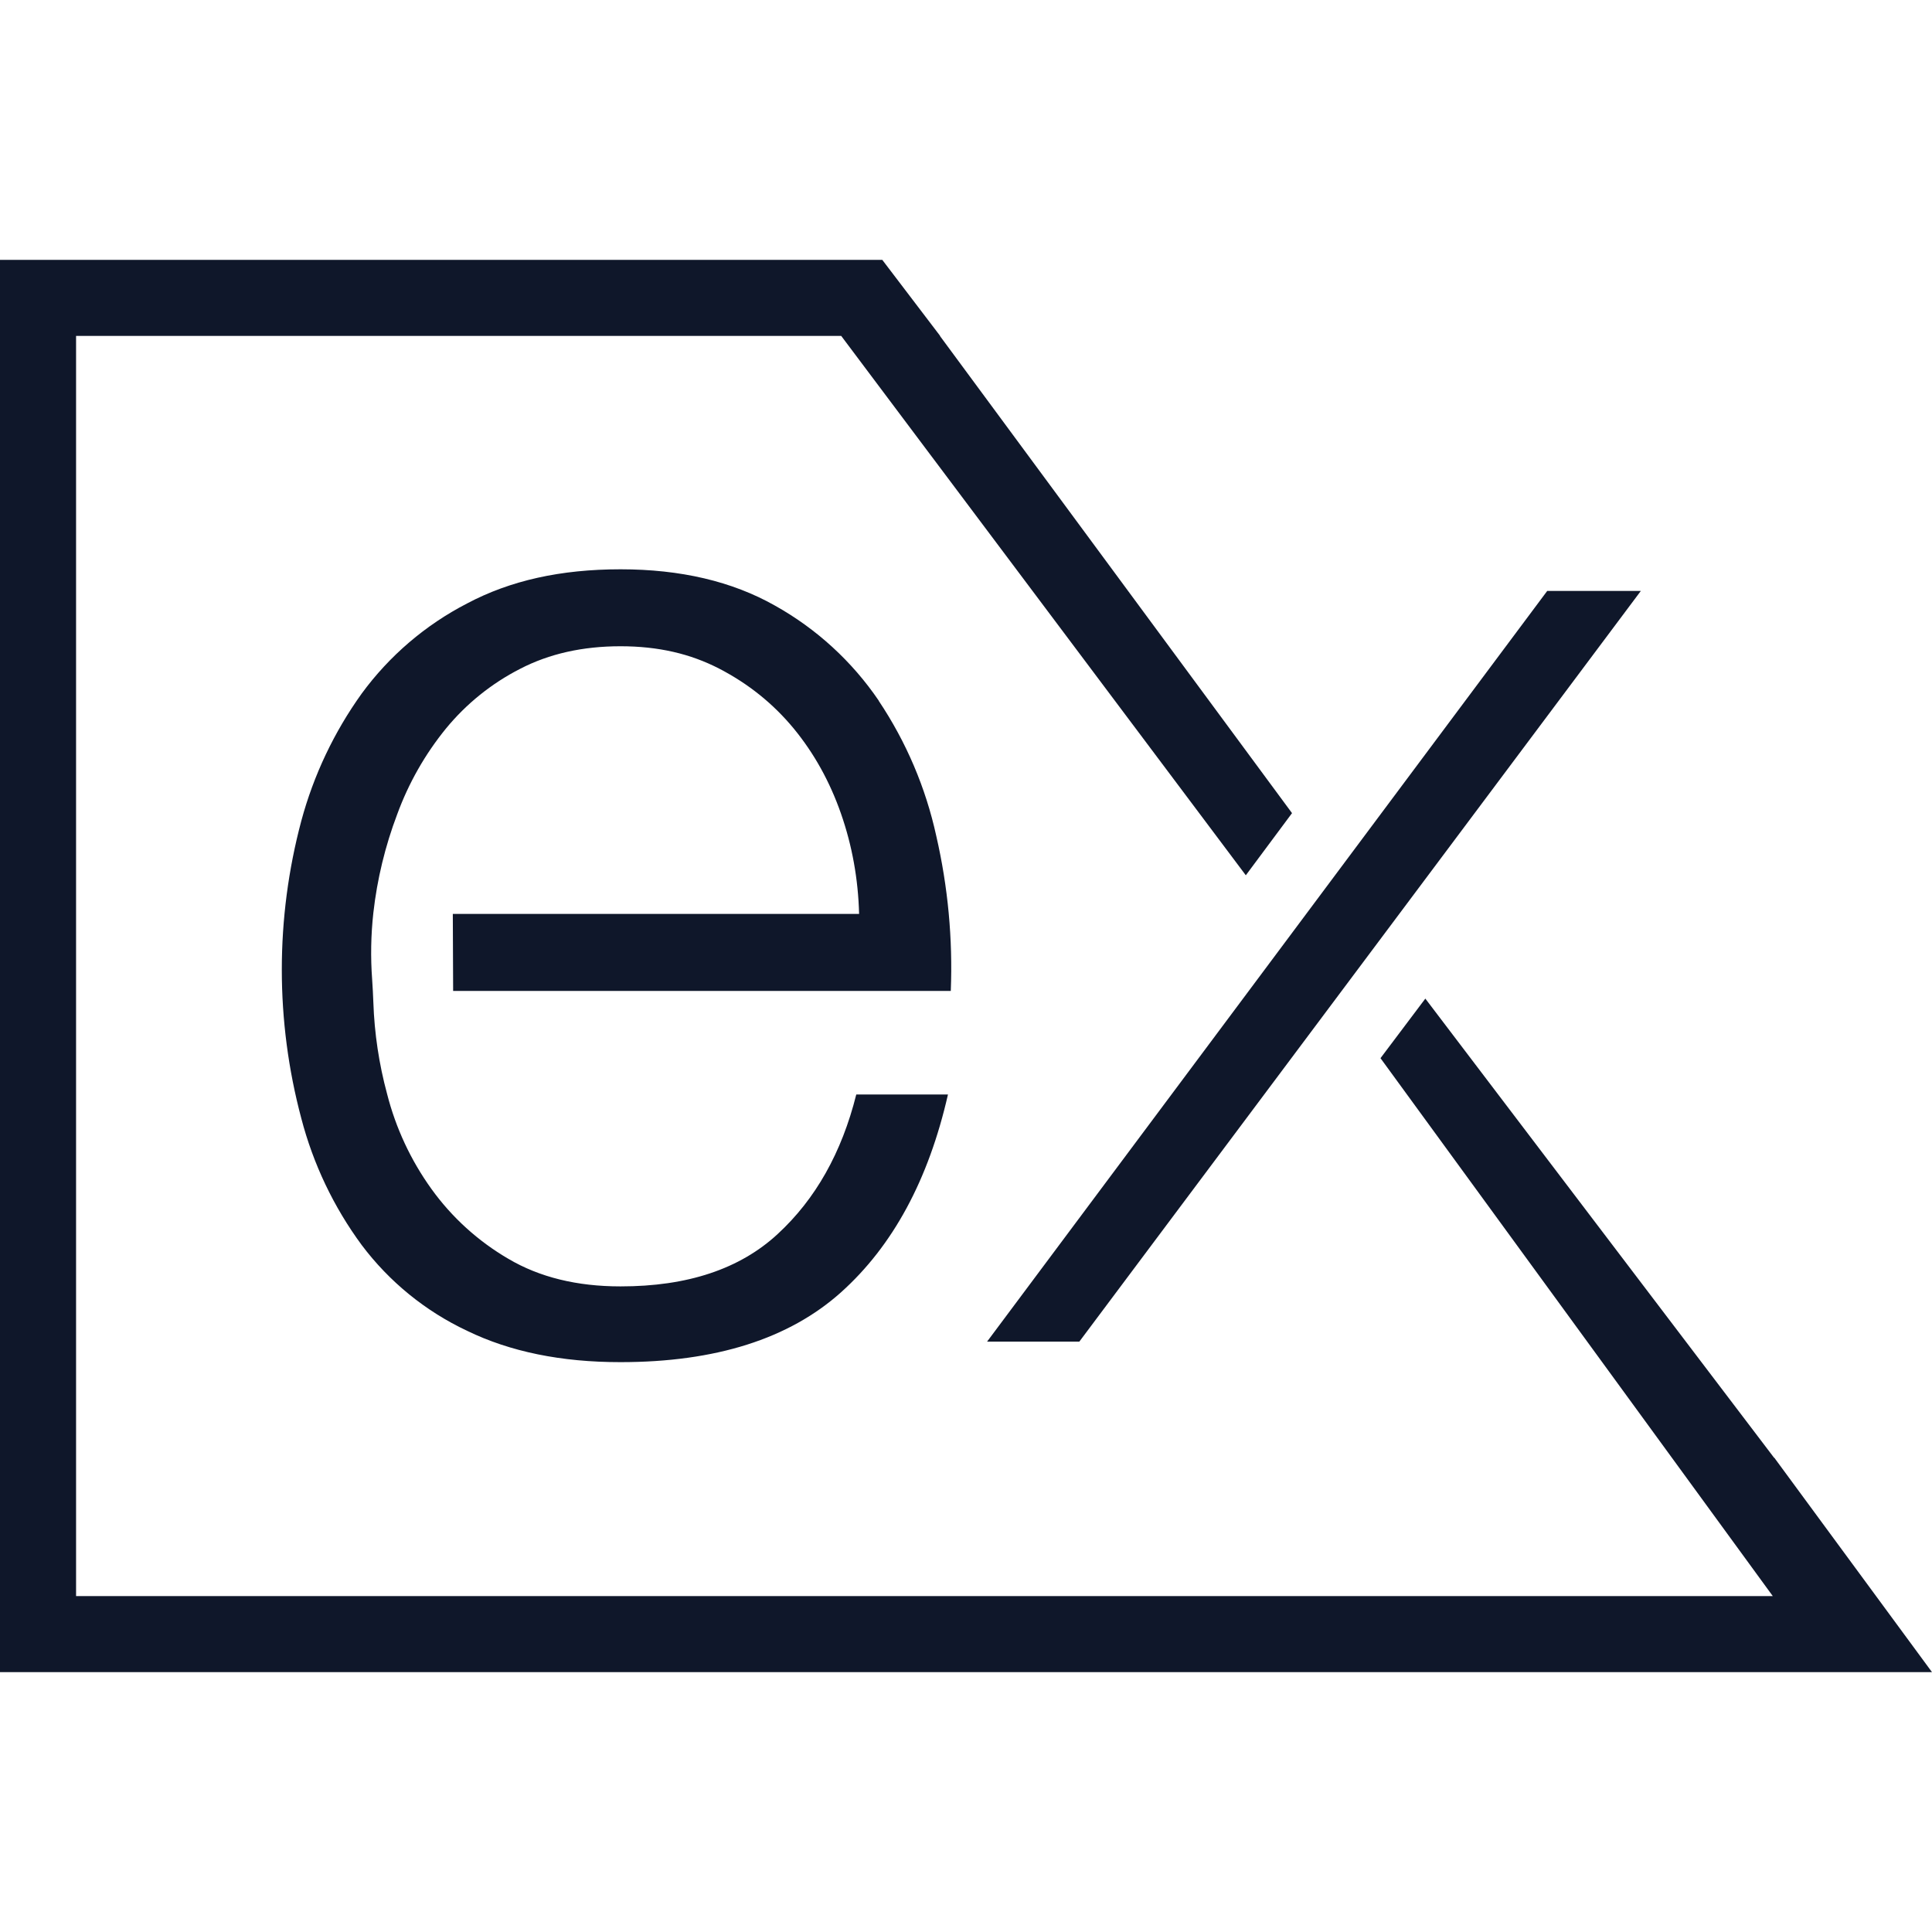
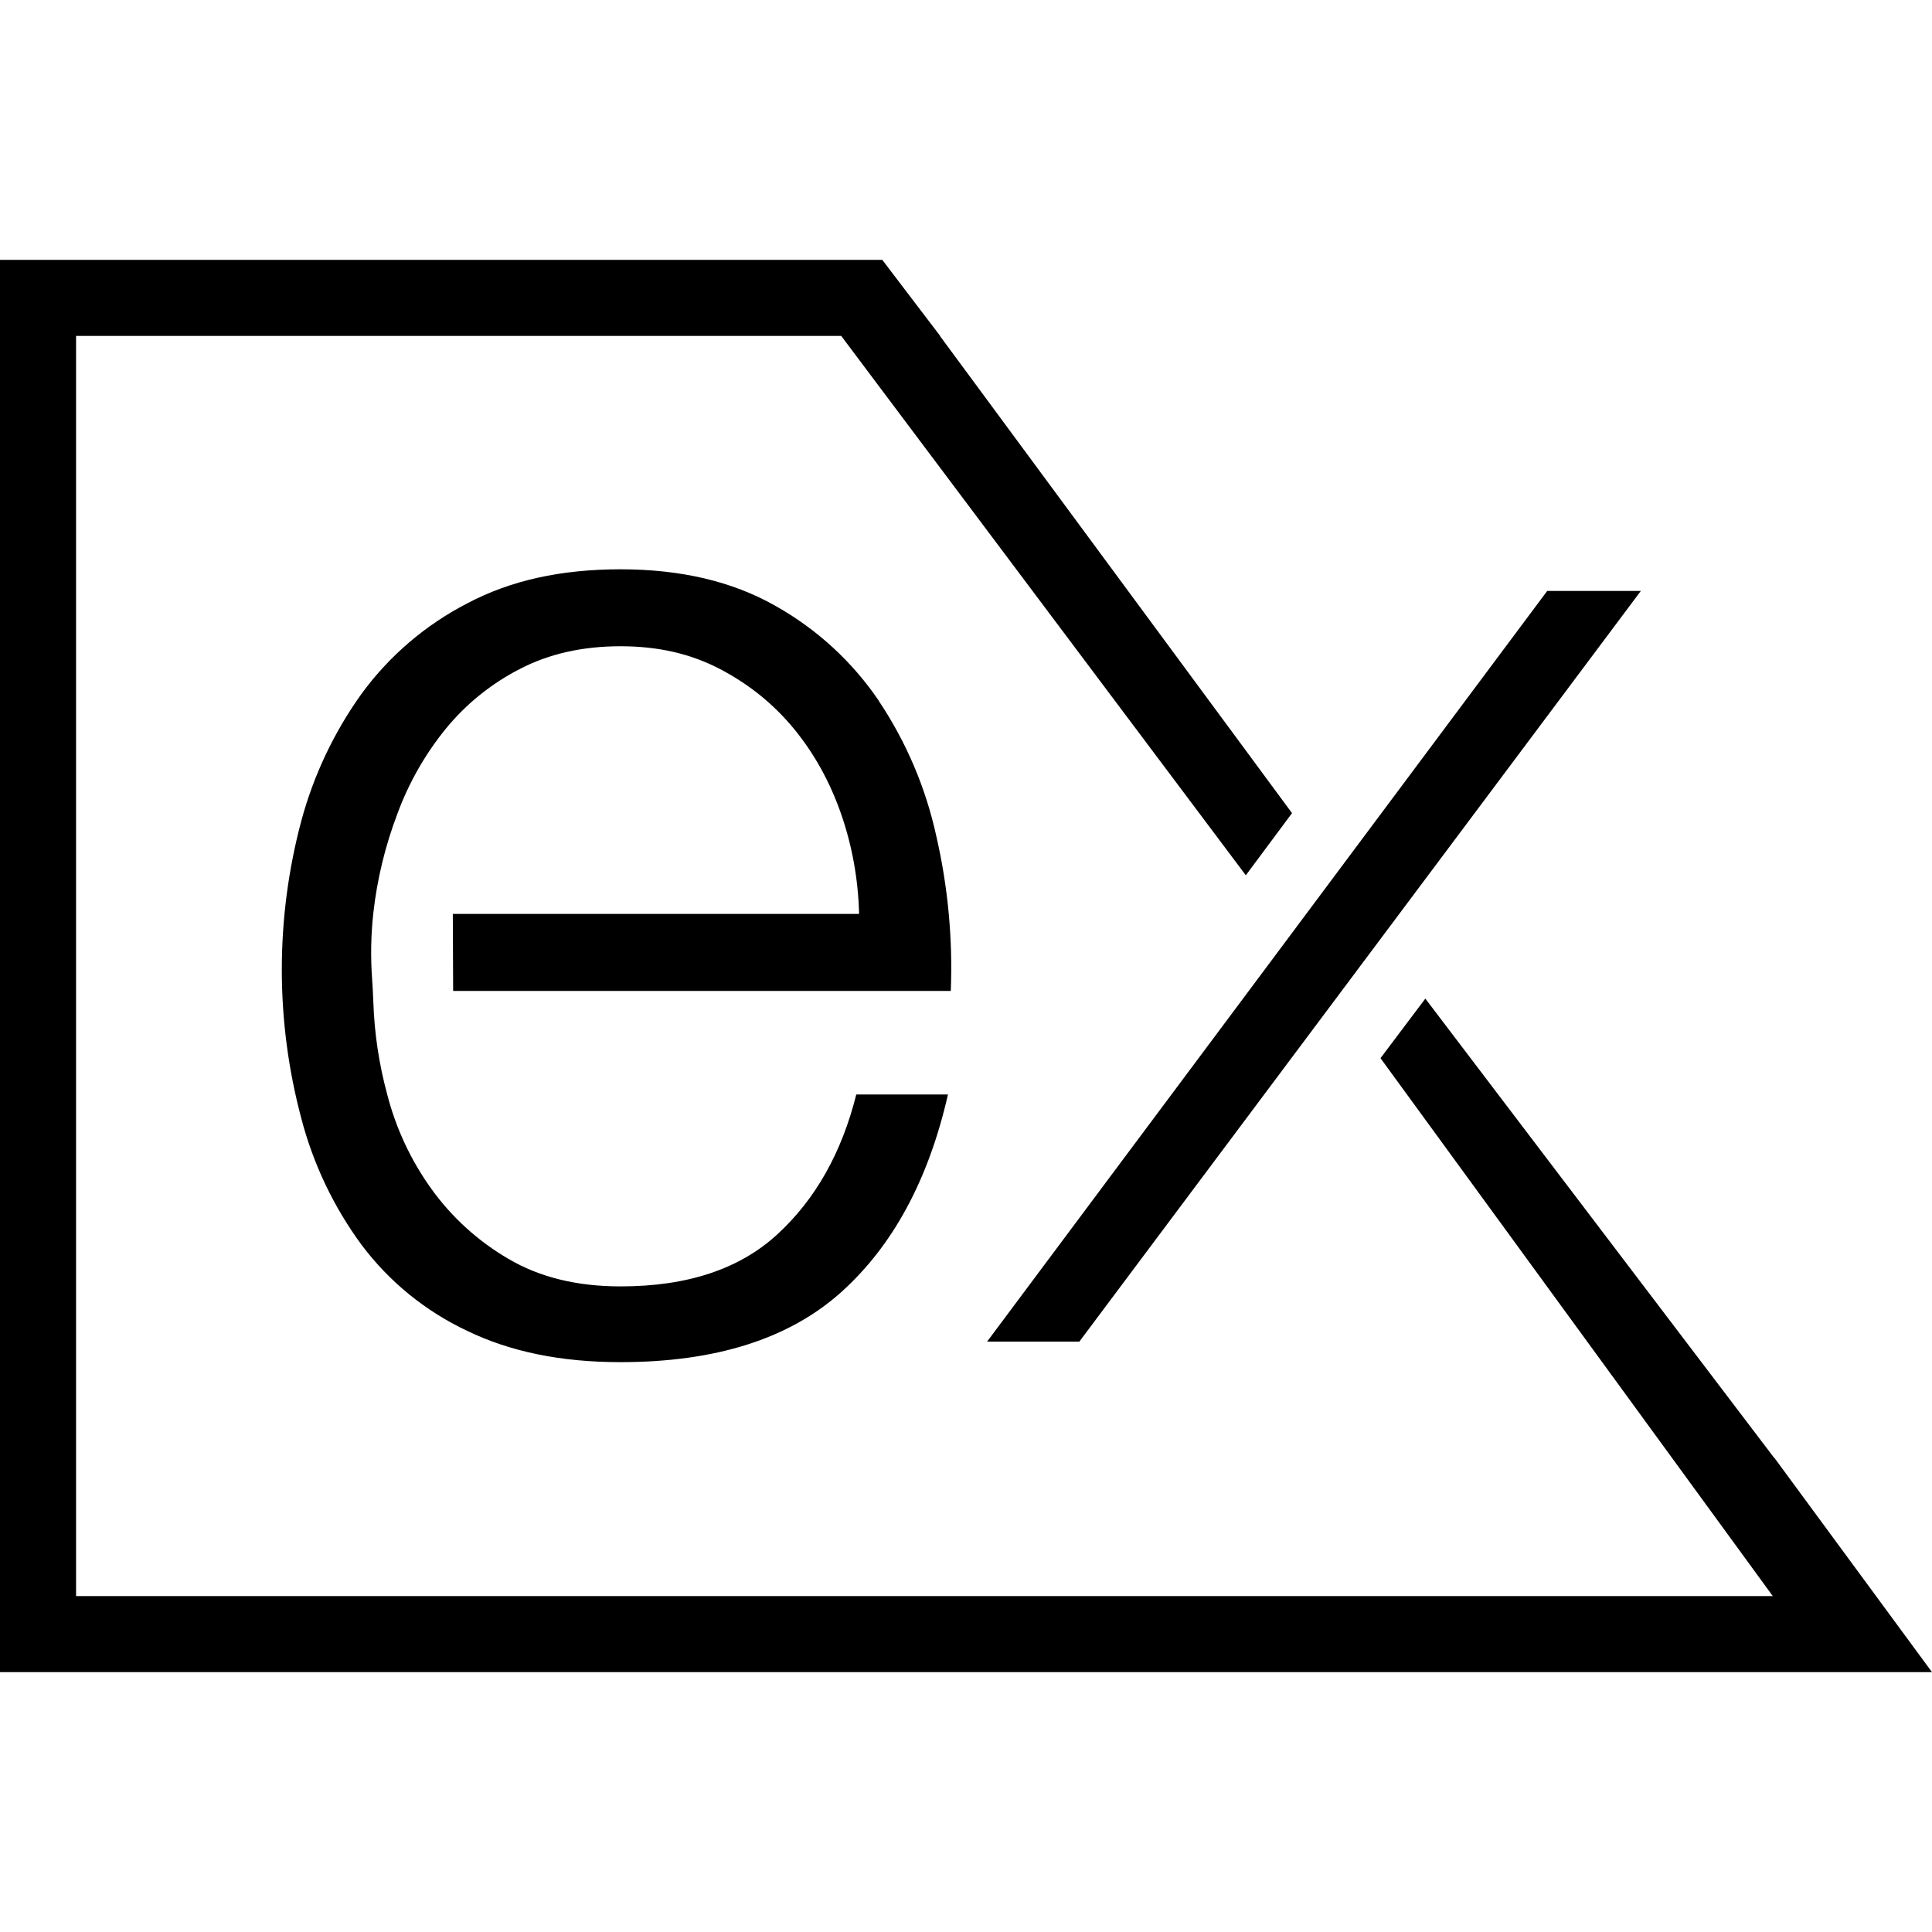
- <svg xmlns="http://www.w3.org/2000/svg" fill="#0f172a" role="img" viewBox="0 0 24 24">
+ <svg xmlns="http://www.w3.org/2000/svg" fill="#000000" role="img" viewBox="0 0 24 24">
  <path d="M12.262 16.666h1.146l6.975-9.325H19.22zm9.778 1.441v.004l-4.334-5.706-.557.74 4.873 6.682H.945V4.173h9.505l5.026 6.7.574-.772-4.374-5.928h.003l-.719-.945H0v17.544h24zM10.917 8.705a3.8 3.8 0 0 0-1.292-1.183q-.796-.45-1.916-.45c-.746 0-1.37.14-1.906.424a3.76 3.76 0 0 0-1.31 1.12 4.9 4.9 0 0 0-.75 1.581 7.17 7.17 0 0 0 0 3.696c.148.567.402 1.101.75 1.573a3.5 3.5 0 0 0 1.31 1.066q.803.39 1.906.389 1.77 0 2.739-.868.966-.867 1.328-2.457h-1.139q-.271 1.084-.977 1.734-.704.651-1.952.65-.812 0-1.392-.342a3.1 3.1 0 0 1-.957-.869 3.5 3.5 0 0 1-.551-1.182 5 5 0 0 1-.17-1.133 9 9 0 0 0-.015-.286 4.5 4.5 0 0 1 .015-.829c.047-.418.147-.83.296-1.223A3.7 3.7 0 0 1 5.54 9.05a2.9 2.9 0 0 1 .922-.742q.541-.28 1.246-.28c.47 0 .869.093 1.23.28q.541.281.922.742.379.461.587 1.057t.225 1.246H5.625l.004.957h6.182a7.3 7.3 0 0 0-.18-1.924 4.9 4.9 0 0 0-.715-1.68z" />
</svg>
